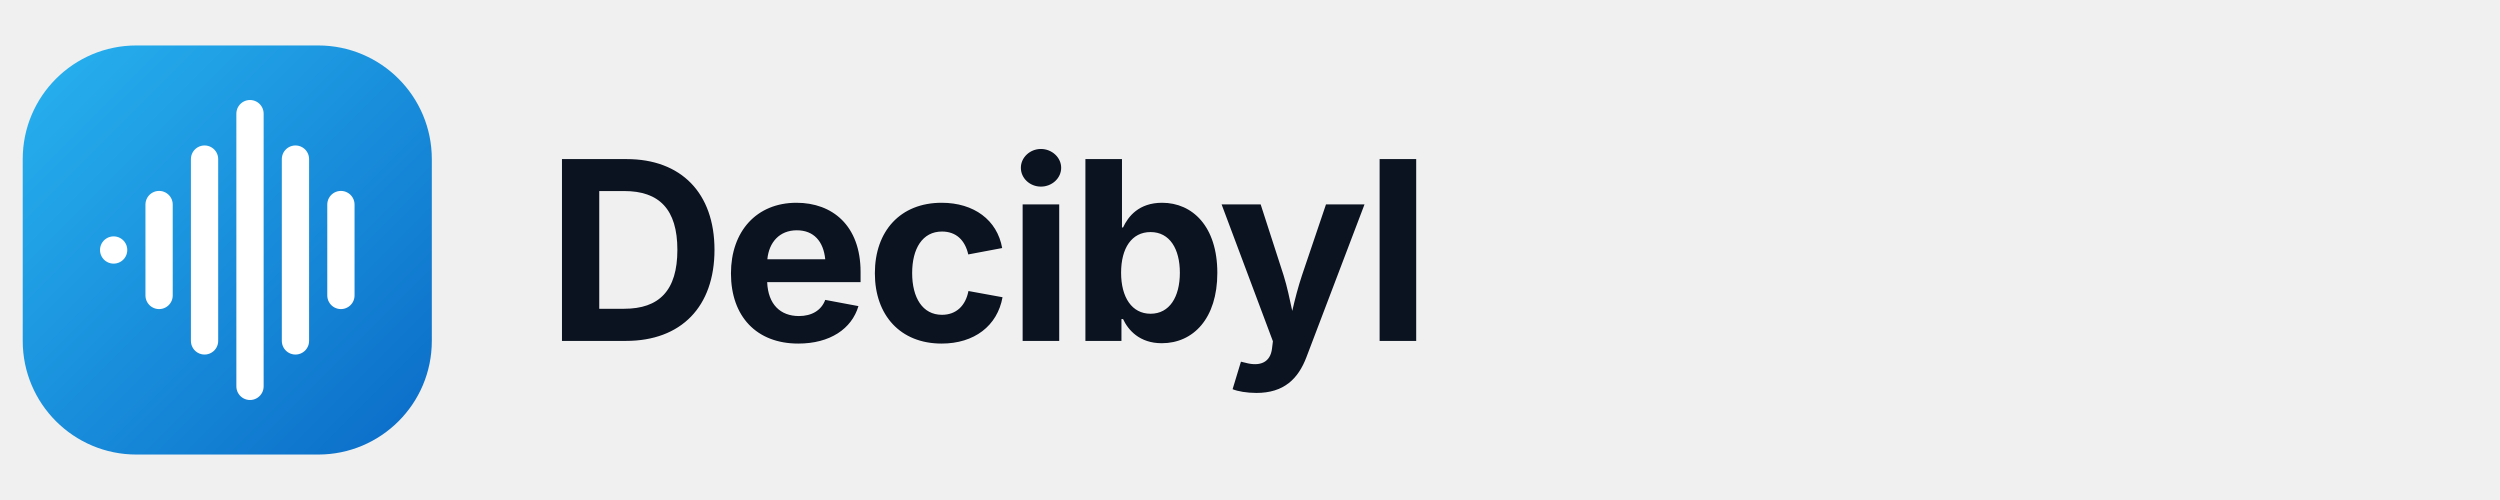
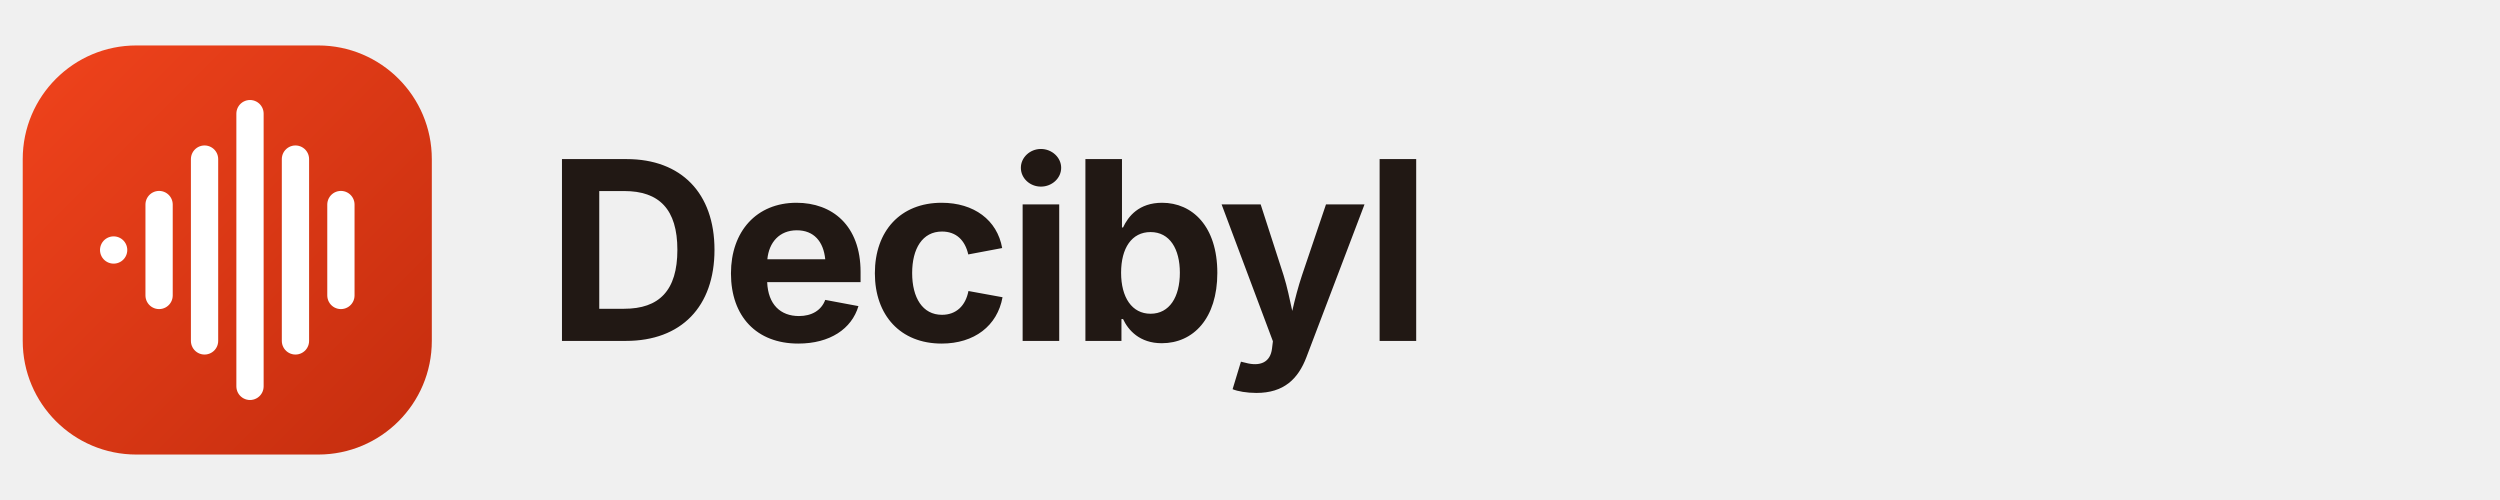
<svg xmlns="http://www.w3.org/2000/svg" viewBox="0 0 220 44" fill="none">
  <defs>
    <linearGradient id="ewg" x1="0" y1="0" x2="1" y2="1">
-       <stop offset="0" stop-color="#28B3F0" />
-       <stop offset="1" stop-color="#0A6BC7" />
+       <stop offset="0" stop-color="#F0431C" />
+       <stop offset="1" stop-color="#C42D0E" />
    </linearGradient>
  </defs>
  <g>
    <rect x="2" y="4" width="36" height="36" rx="10" fill="url(#ewg)" />
    <g stroke="#fff" stroke-width="2.4" stroke-linecap="round">
      <line x1="10" y1="22" x2="10" y2="22" />
      <line x1="14" y1="18" x2="14" y2="26" />
      <line x1="18" y1="14" x2="18" y2="30" />
      <line x1="22" y1="10" x2="22" y2="34" />
      <line x1="26" y1="14" x2="26" y2="30" />
      <line x1="30" y1="18" x2="30" y2="26" />
    </g>
  </g>
-   <text x="48" y="30" font-family="'Inter', system-ui, sans-serif" font-weight="700" font-size="22" fill="#0B1220" letter-spacing="-0.02em">Decibyl</text>
+   <text x="48" y="30" font-family="'Inter', system-ui, sans-serif" font-weight="700" font-size="22" fill="#211814" letter-spacing="-0.02em">Decibyl</text>
</svg>
